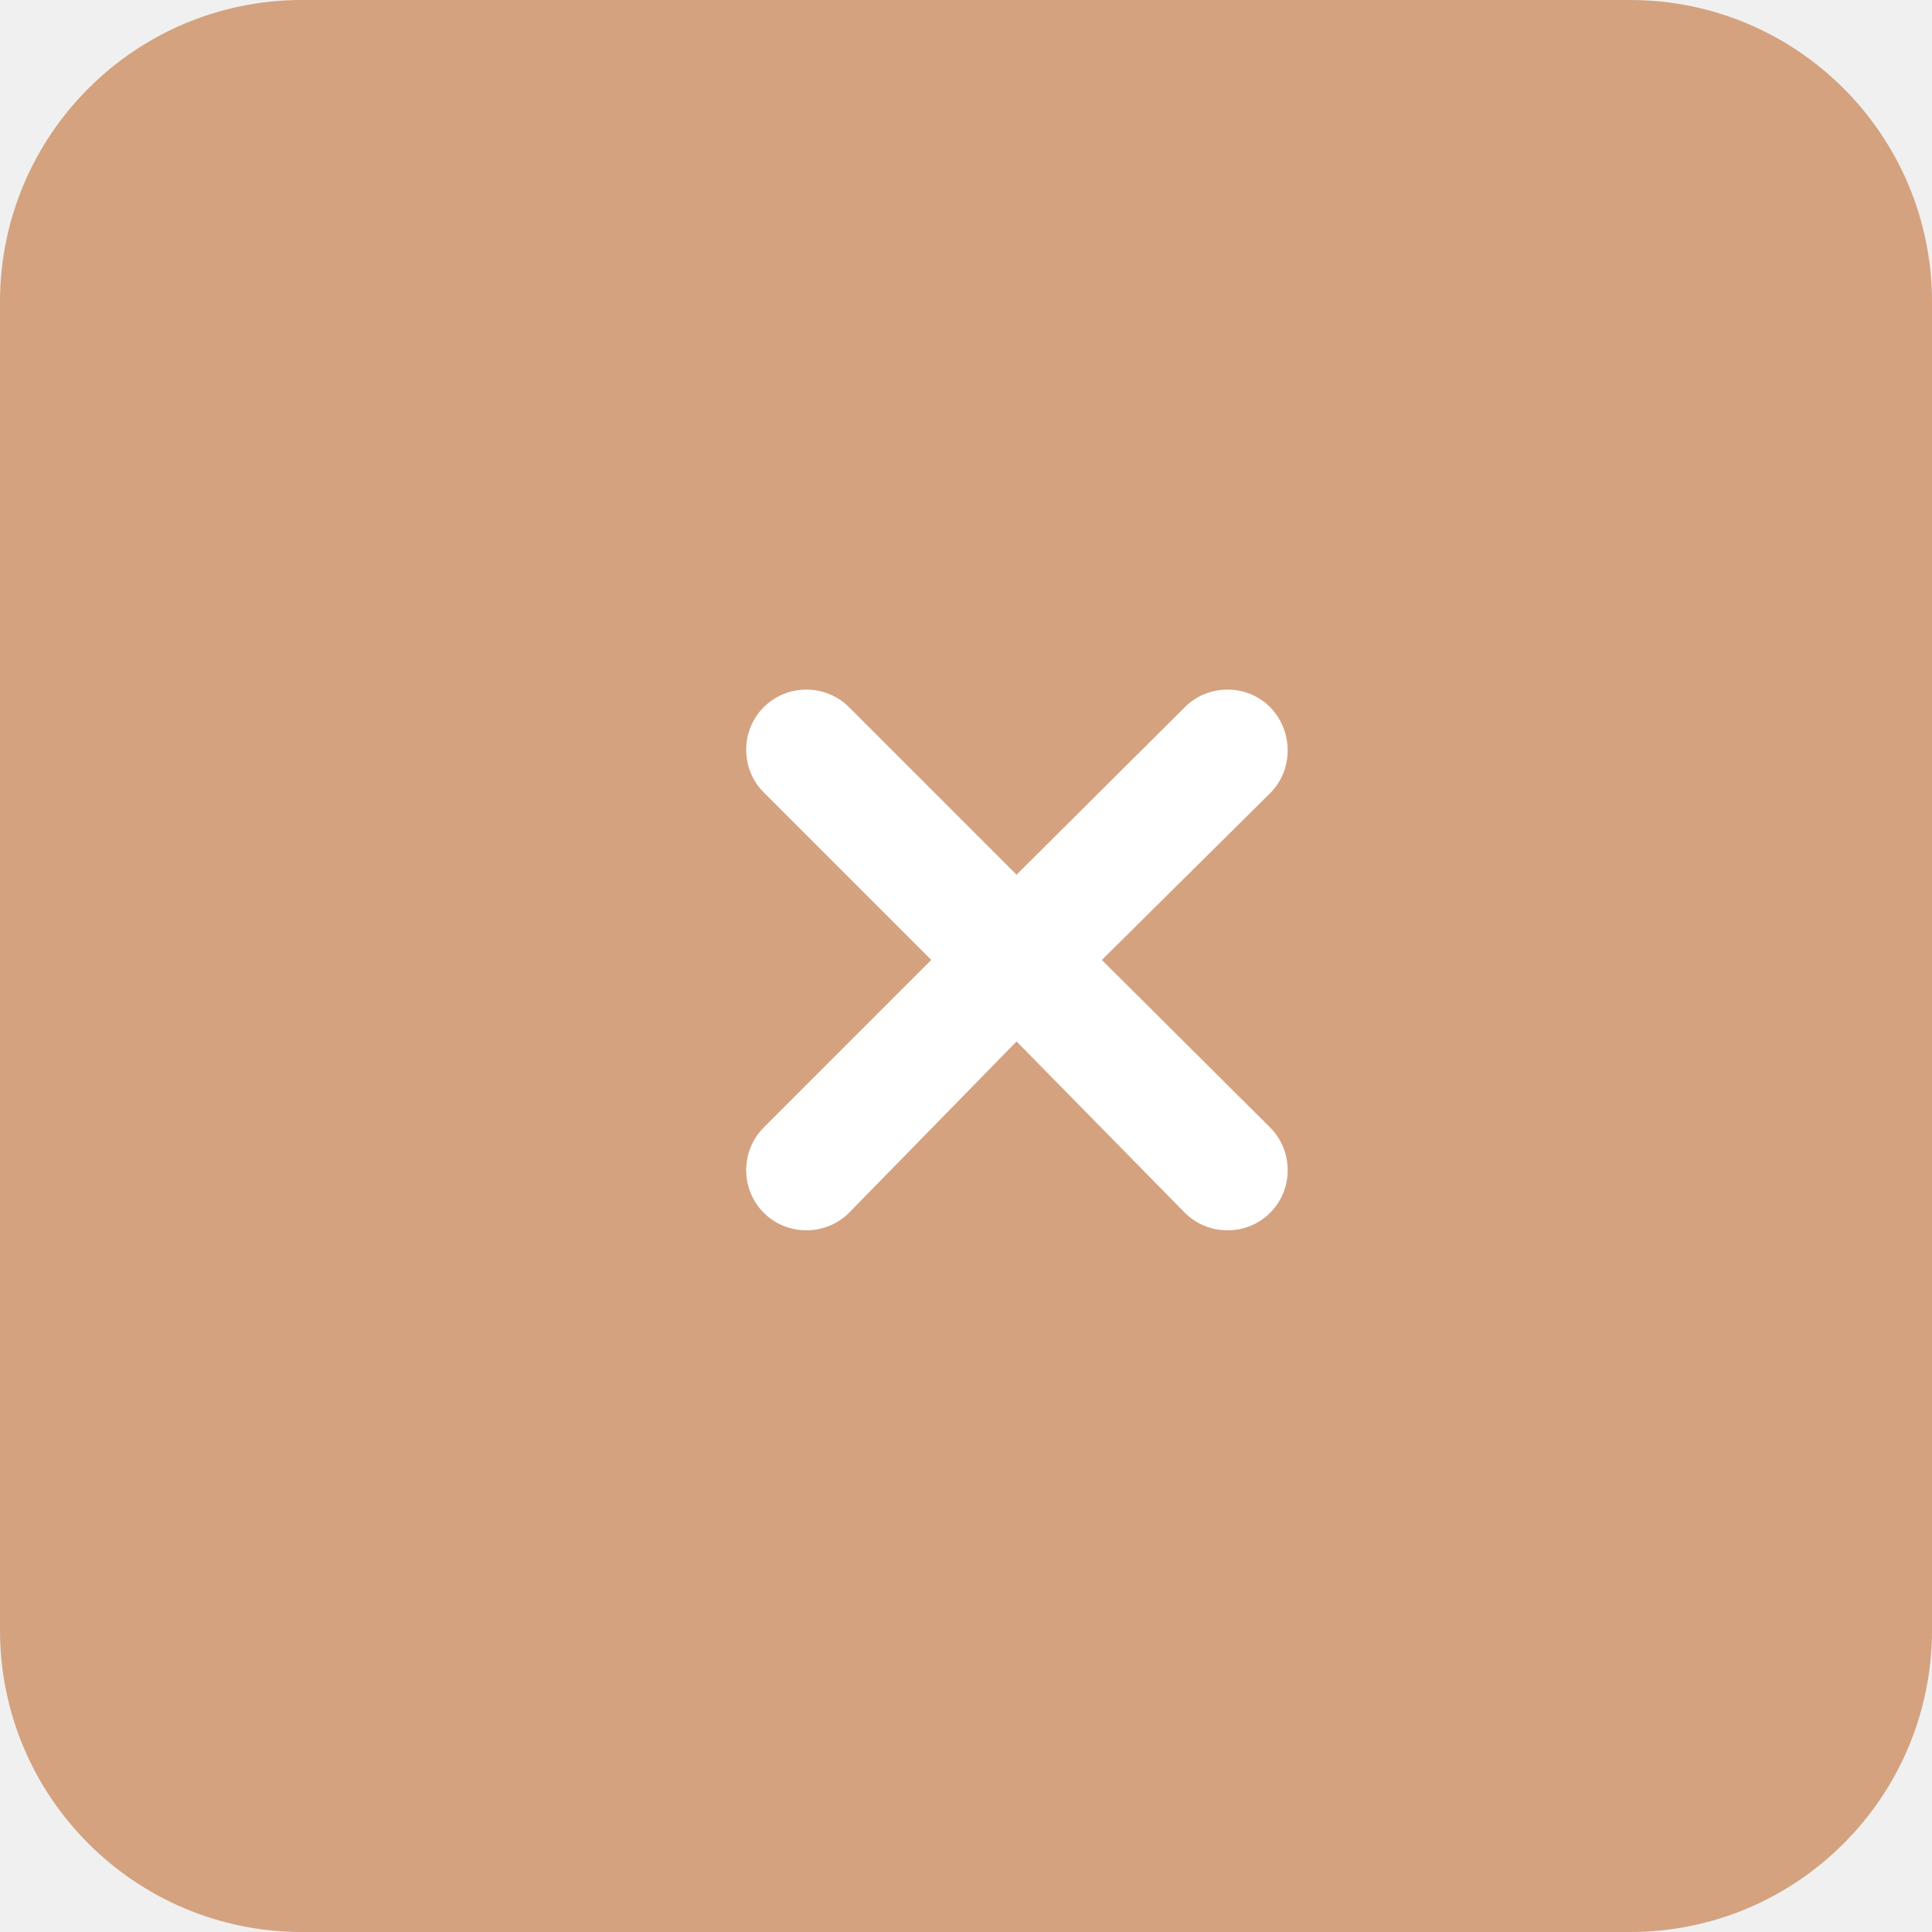
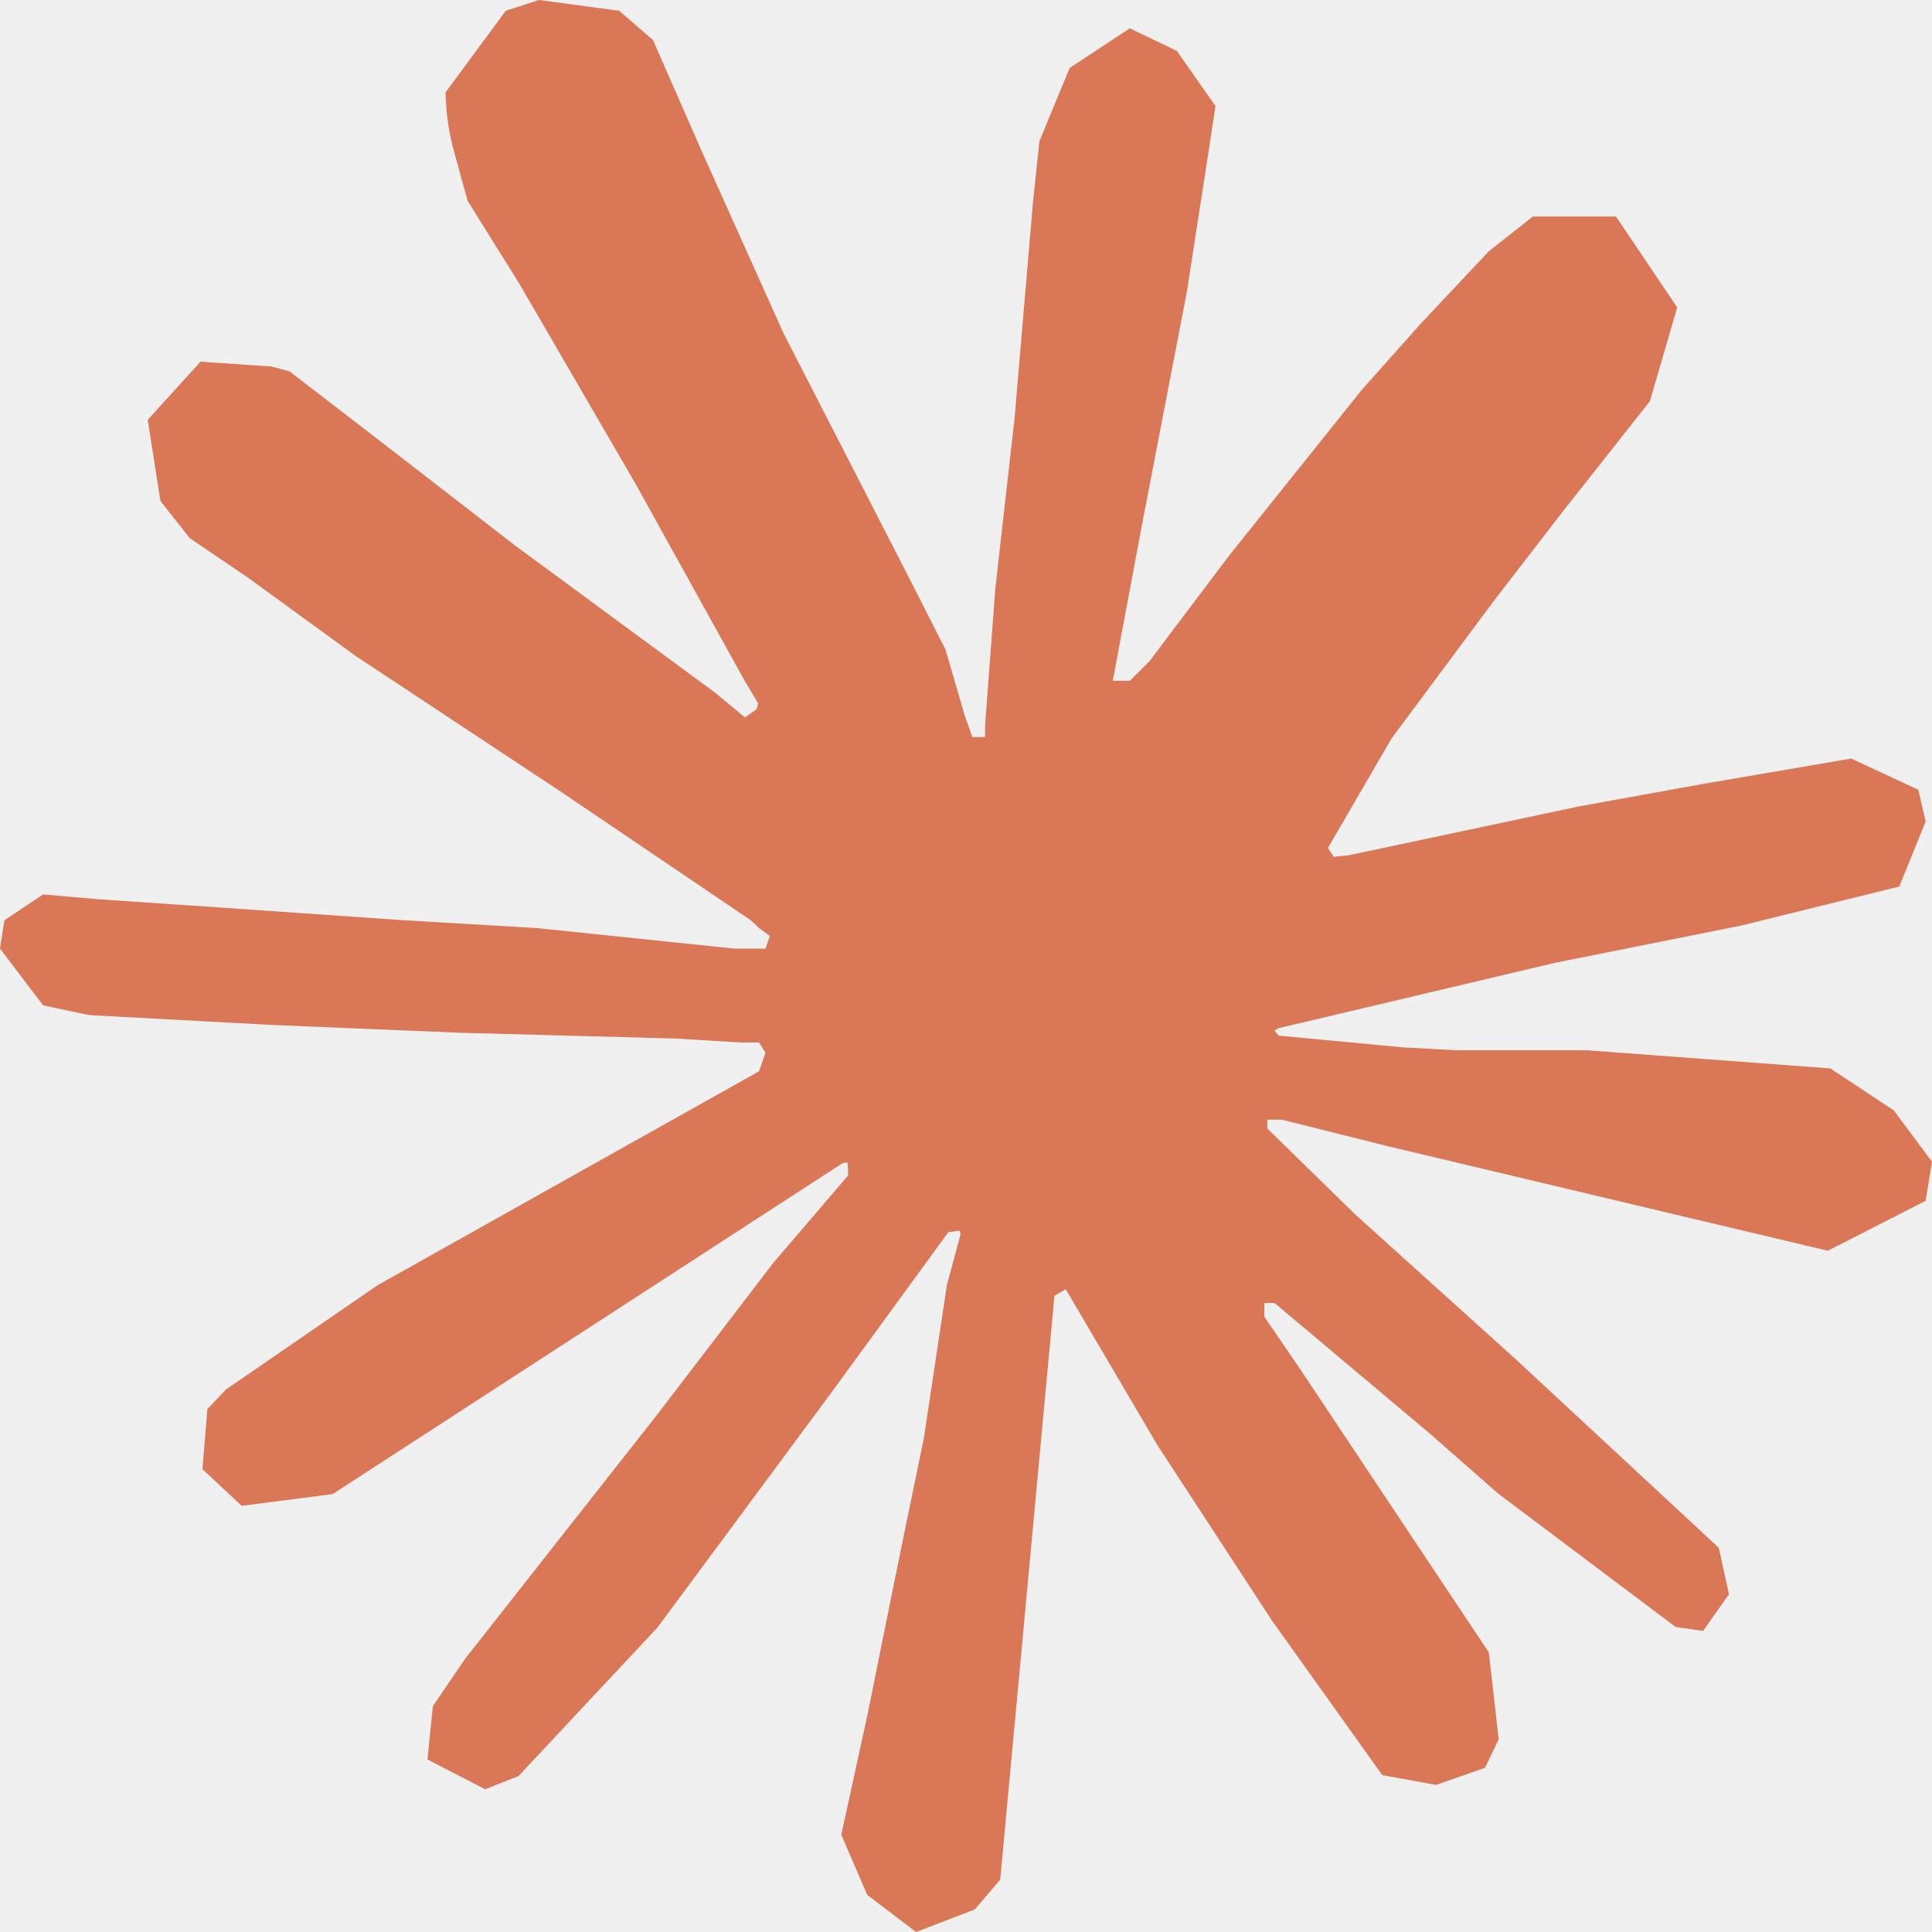
- <svg xmlns="http://www.w3.org/2000/svg" viewBox="0 0 256 256">
-   <rect width="256" height="256" rx="40" fill="#D4A27F" />
-   <path d="M168.3 105.1L146 127.2l22.3 22.2c3.1 3.1 3.1 8.2 0 11.3-3.1 3.1-8.2 3.1-11.3 0L134.7 138l-22.2 22.7c-3.1 3.1-8.2 3.1-11.3 0-3.1-3.1-3.1-8.2 0-11.3l22.2-22.2-22.2-22.2c-3.1-3.1-3.1-8.2 0-11.3 3.1-3.1 8.2-3.1 11.3 0l22.2 22.2 22.3-22.2c3.1-3.1 8.2-3.1 11.3 0 3.1 3.2 3.1 8.3 0 11.4z" fill="#fff" />
+ <svg xmlns="http://www.w3.org/2000/svg" height="1em" style="flex:none;line-height:1" viewBox="0 0 24 24" width="1em">
+   <path d="M4.709 15.955l4.72-2.647.08-.23-.08-.128H9.2l-.79-.048-2.698-.073-2.339-.097-2.266-.122-.571-.121L0 11.784l.055-.352.48-.321.686.06 1.52.103 2.278.158 1.652.097 2.449.255h.389l.055-.157-.134-.098-.103-.097-2.358-1.596-2.552-1.688-1.336-.972-.724-.491-.364-.462-.158-1.008.656-.722.881.06.225.061.893.686 1.908 1.476 2.491 1.833.365.304.145-.103.019-.073-.164-.274-1.355-2.446-1.446-2.49-.644-1.032-.17-.619a2.97 2.97 0 01-.104-.729L6.283.134 6.696 0l.996.134.42.364.62 1.414 1.002 2.229 1.555 3.03.456.898.243.832.091.255h.158V9.01l.128-1.706.237-2.095.23-2.695.08-.76.376-.91.747-.492.584.28.48.685-.067.444-.286 1.851-.559 2.903-.364 1.942h.212l.243-.242.985-1.306 1.652-2.064.73-.82.85-.904.547-.431h1.033l.76 1.129-.34 1.166-1.064 1.347-.881 1.142-1.264 1.7-.79 1.36.073.11.188-.02 2.856-.606 1.543-.28 1.841-.315.833.388.091.395-.328.807-1.969.486-2.309.462-3.439.813-.042.03.049.061 1.549.146.662.036h1.622l3.02.225.79.522.474.638-.079.485-1.215.62-1.64-.389-3.829-.91-1.312-.329h-.182v.11l1.093 1.068 2.006 1.81 2.509 2.33.127.578-.322.455-.34-.049-2.205-1.657-.851-.747-1.926-1.62h-.128v.17l.444.649 2.345 3.521.122 1.08-.17.353-.608.213-.668-.122-1.374-1.925-1.415-2.167-1.143-1.943-.14.08-.674 7.254-.316.37-.729.28-.607-.461-.322-.747.322-1.476.389-1.924.315-1.53.286-1.9.17-.632-.012-.042-.14.018-1.434 1.967-2.18 2.945-1.726 1.845-.414.164-.717-.37.067-.662.401-.589 2.388-3.036 1.44-1.882.93-1.086-.006-.158h-.055L4.132 18.56l-1.13.146-.487-.456.061-.746.231-.243 1.908-1.312-.006.006z" fill="#D97757" fill-rule="nonzero" />
</svg>
